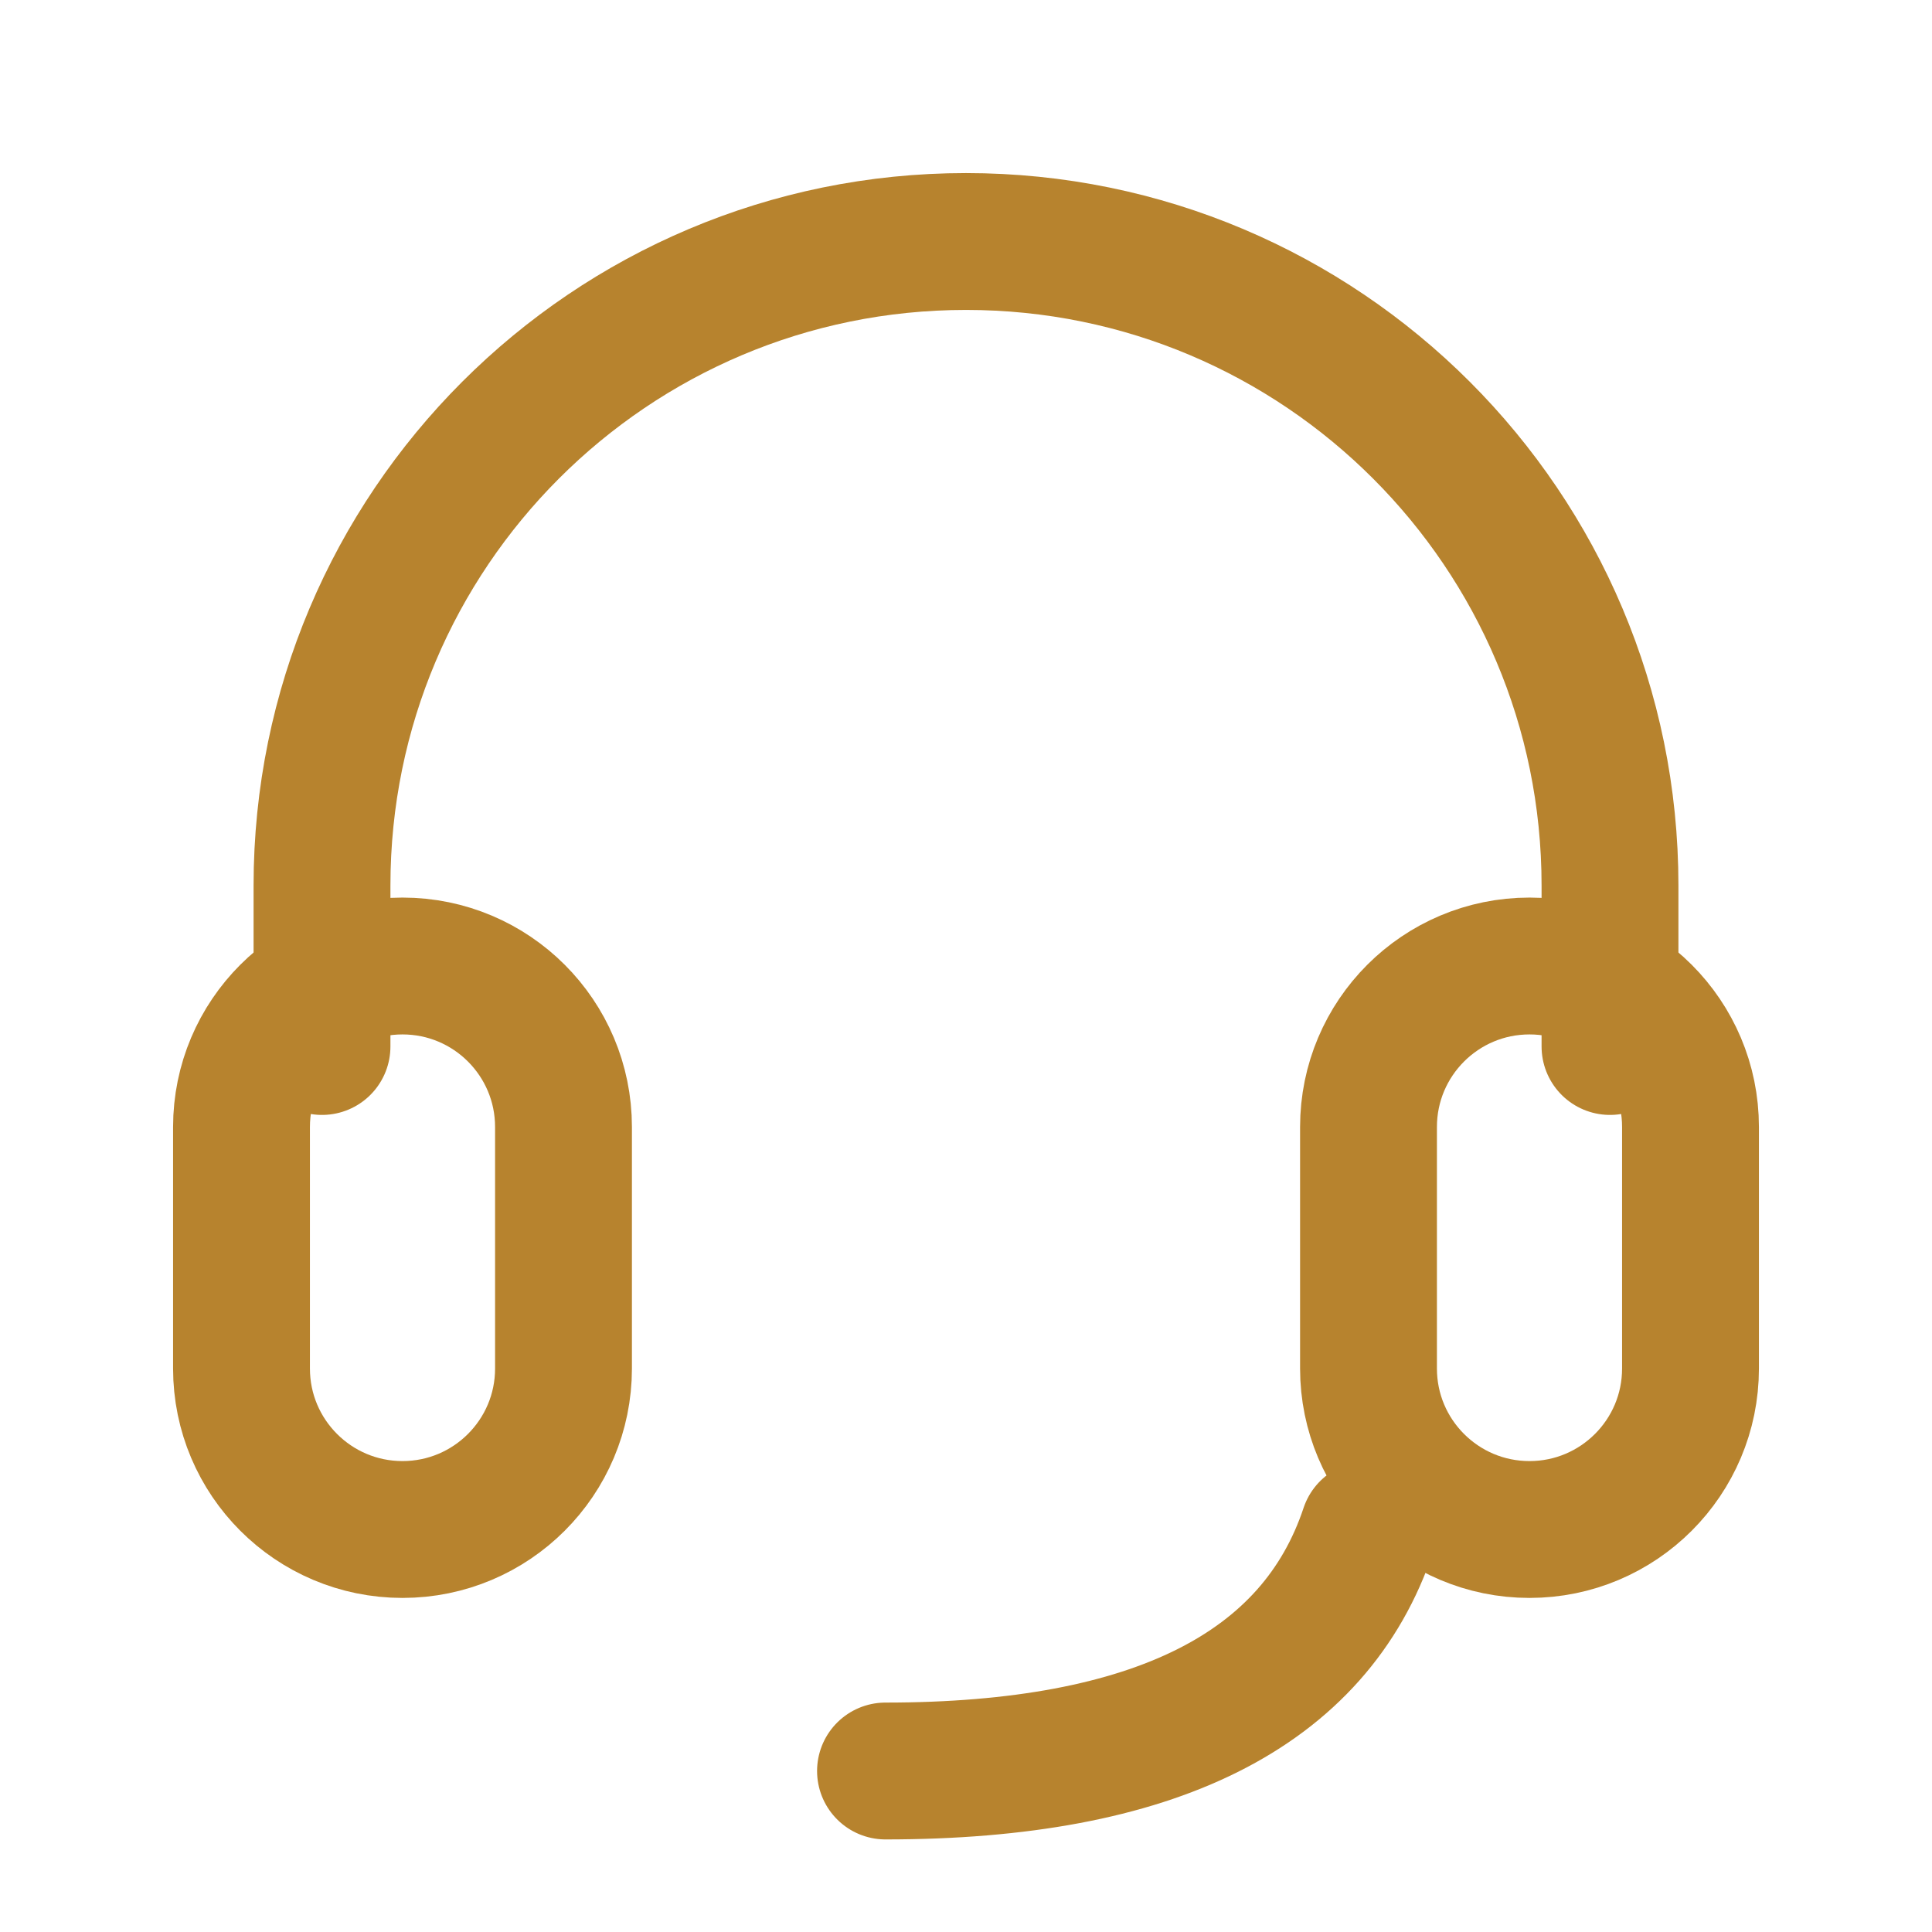
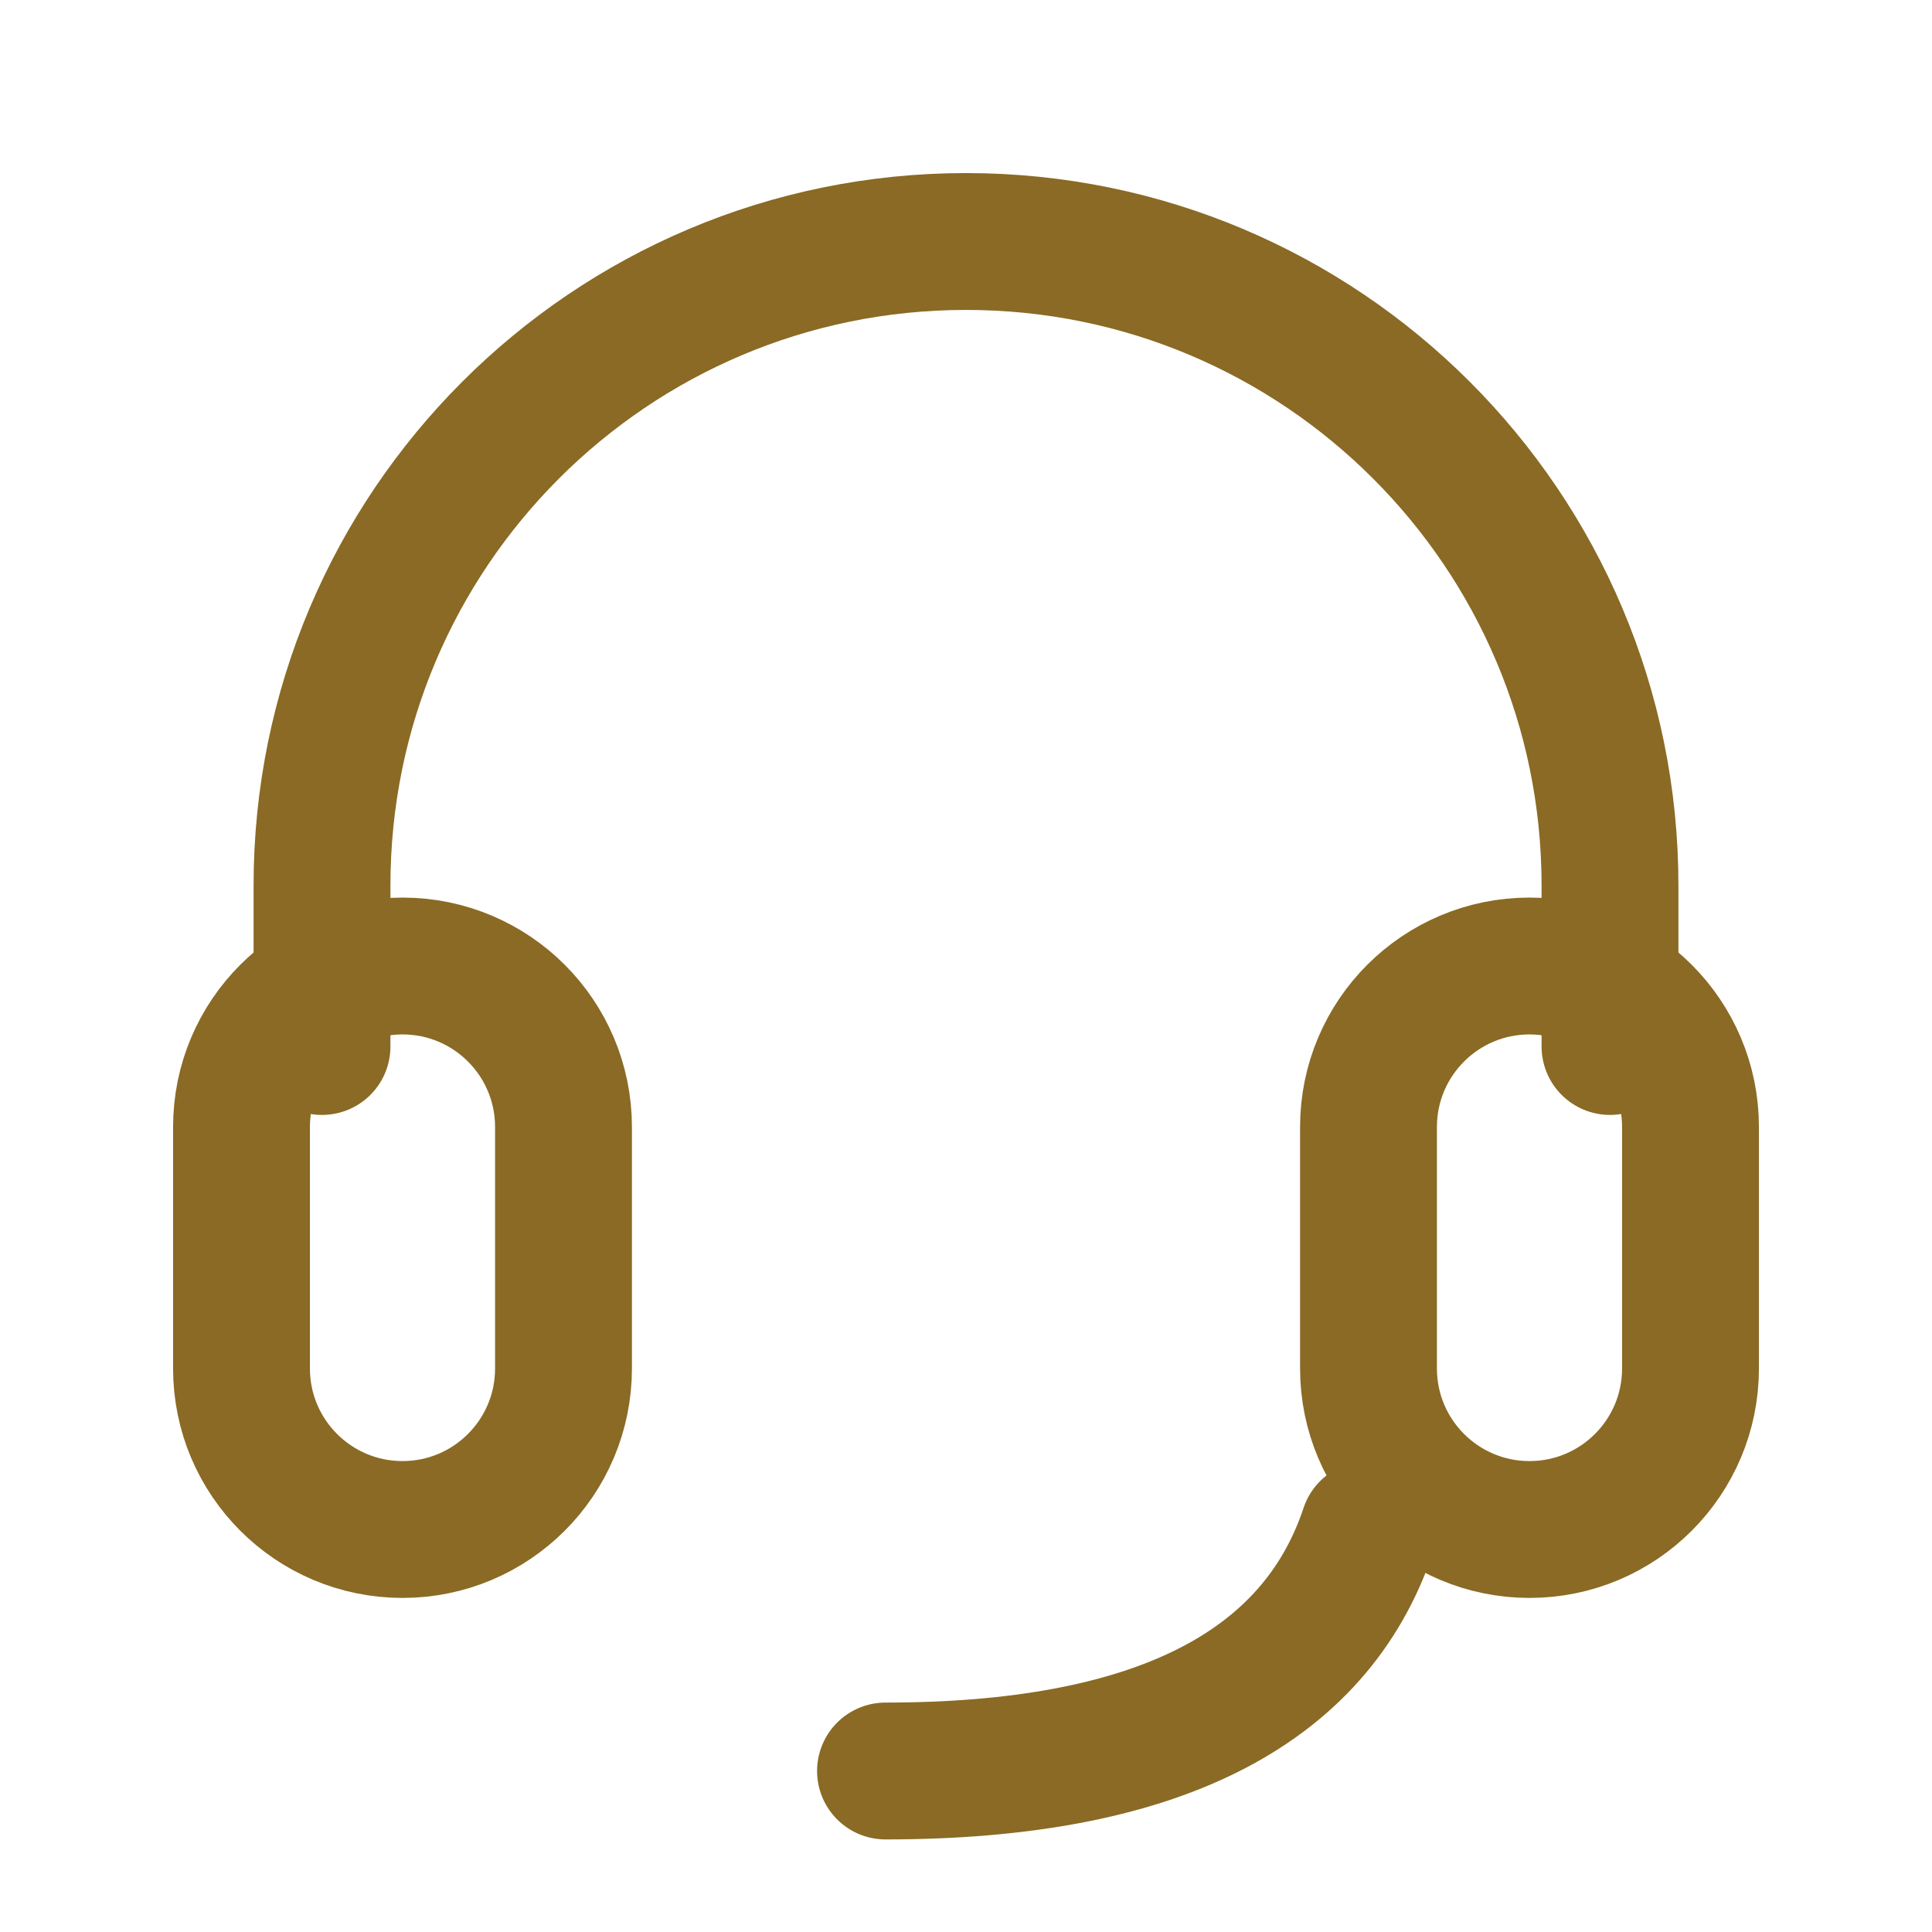
- <svg xmlns="http://www.w3.org/2000/svg" viewBox="0 0 24 24" fill="none" stroke="#B7832E" stroke-width="1.7" stroke-linecap="round" stroke-linejoin="round">
+ <svg xmlns="http://www.w3.org/2000/svg" viewBox="0 0 24 24" fill="none" stroke="#8a6a24" stroke-width="1.7" stroke-linecap="round" stroke-linejoin="round">
  <path d="M4 13v-2a8 8 0 0 1 16 0v2" />
  <rect x="3" y="12" width="4" height="7" rx="2" />
  <rect x="17" y="12" width="4" height="7" rx="2" />
  <path d="M17 19q-1 3-6 3" />
</svg>
